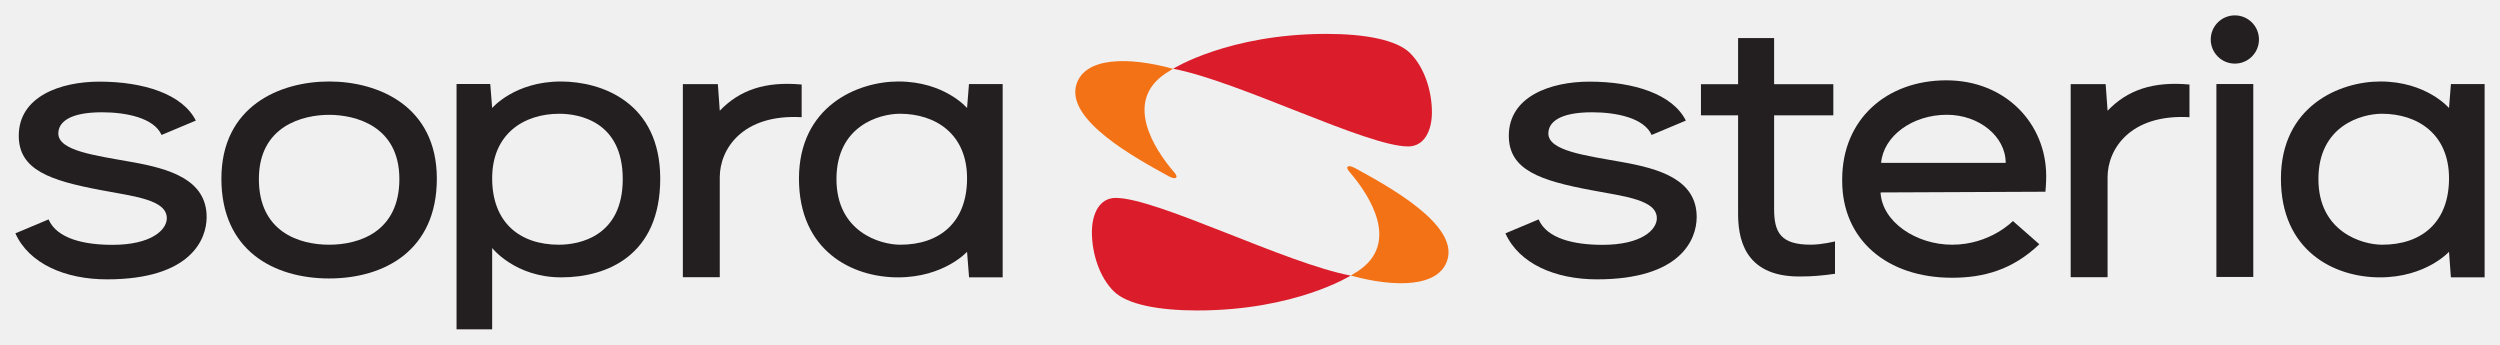
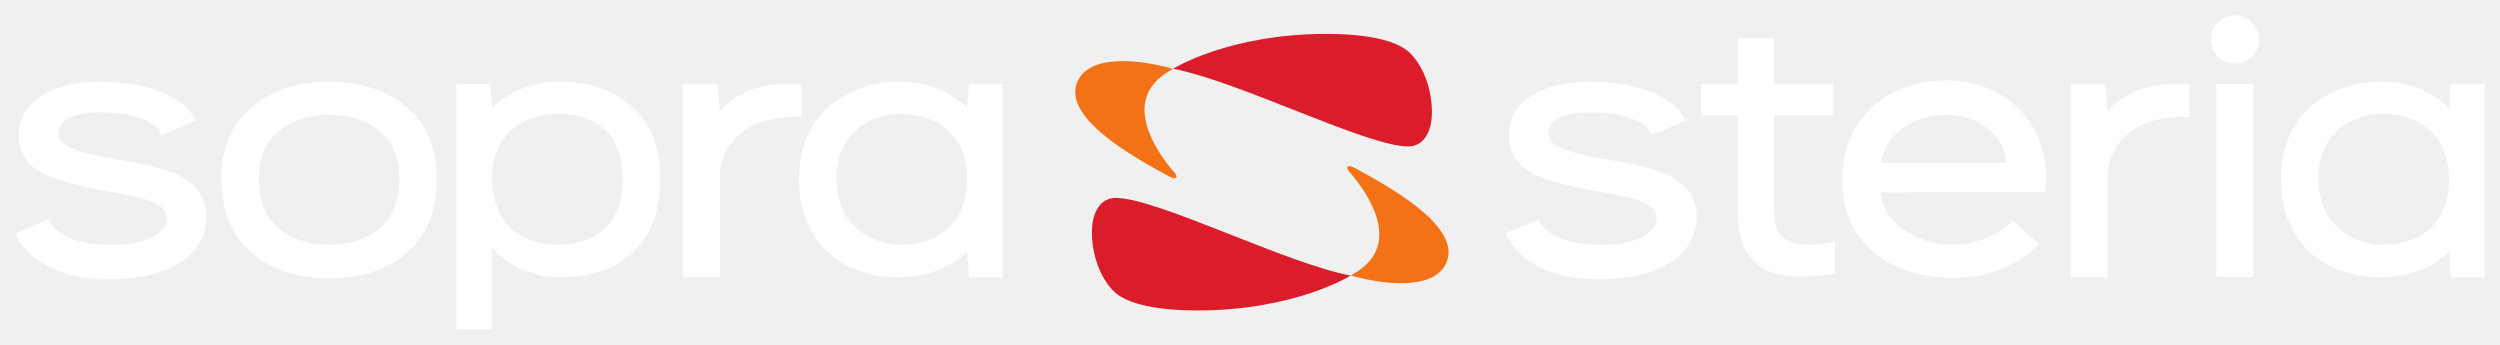
<svg xmlns="http://www.w3.org/2000/svg" id="svg4136" version="1.1" xml:space="preserve" width="487.626" height="67.231" viewBox="0 0 487.626 67.231">
  <defs id="defs4140">
    <clipPath clipPathUnits="userSpaceOnUse" id="clipPath9064">
      <path d="m 0,858.898 612.283,0 L 612.283,0 0,0 0,858.898 Z" id="path9066" />
    </clipPath>
  </defs>
  <g id="g4144" transform="matrix(1.25,0,0,-1.25,-175.3384,418.5115)">
    <g id="g9060" transform="matrix(1.921691,0,0,1.921691,-538.8967,216.3214)">
      <g id="g9062" clip-path="url(#clipPath9064)">
        <g id="g9298">
          <g transform="translate(463.6973,39.6514)" id="g9068">
            <path id="path9070" style="fill:#f47216;fill-opacity:1;fill-rule:nonzero;stroke:none" d="m 0,0 c -0.165,-0.109 -0.365,-0.234 -0.547,-0.341 l -0.057,-0.031 0.057,-0.007 C 3.03,-1.36 6.574,-1.324 7.255,0.909 8.136,3.791 2.441,6.884 -0.246,8.358 -0.821,8.674 -1.072,8.477 -0.704,8.056 0.992,6.101 3.409,2.258 0,0" />
          </g>
          <g transform="translate(494.5537,52.2939)" id="g9072">
-             <path id="path9074" style="fill:#231f20;fill-opacity:1;fill-rule:nonzero;stroke:none" d="m 0,0 -3.016,0 0,2.527 3.016,0 0,3.744 2.925,0 0,-3.744 4.808,0 0,-2.527 -4.808,0 0,-7.604 c 0,-1.902 0.53,-2.9 2.967,-2.9 0.93,0 1.977,0.268 1.977,0.268 l 0,-2.632 C 6.854,-13.006 6.115,-13.087 4.964,-13.087 0.357,-13.087 0,-9.769 0,-7.947 L 0,0 Z" />
+             <path id="path9074" style="fill:#ffffff;fill-opacity:1;fill-rule:nonzero;stroke:none" d="m 0,0 -3.016,0 0,2.527 3.016,0 0,3.744 2.925,0 0,-3.744 4.808,0 0,-2.527 -4.808,0 0,-7.604 c 0,-1.902 0.53,-2.9 2.967,-2.9 0.93,0 1.977,0.268 1.977,0.268 l 0,-2.632 C 6.854,-13.006 6.115,-13.087 4.964,-13.087 0.357,-13.087 0,-9.769 0,-7.947 L 0,0 Z" />
          </g>
-           <path id="path9076" style="fill:#231f20;fill-opacity:1;fill-rule:nonzero;stroke:none" d="m 536.387,39.17 -2.995,0 0,15.665 2.995,0 0,-15.665 z" />
+           <path id="path9076" style="fill:#ffffff;fill-opacity:1;fill-rule:nonzero;stroke:none" d="m 536.387,39.17 -2.995,0 0,15.665 2.995,0 0,-15.665 z" />
          <g transform="translate(541.6758,47.1182)" id="g9078">
-             <path id="path9080" style="fill:#231f20;fill-opacity:1;fill-rule:nonzero;stroke:none" d="m 0,0 c 0,-4.267 3.516,-5.331 5.183,-5.331 3.179,0 5.422,1.797 5.422,5.393 0,3.594 -2.55,5.241 -5.453,5.241 C 3.506,5.303 0,4.335 0,0 m -3.044,0.031 c 0,5.89 4.763,7.892 8.069,7.892 3.758,0 5.58,-2.155 5.58,-2.155 l 0.155,1.948 2.736,0 0,-15.695 -2.739,0 -0.152,2.074 c 0,0 -1.874,-2.077 -5.611,-2.077 -3.752,0 -8.038,2.178 -8.038,8.013" />
+             <path id="path9080" style="fill:#ffffff;fill-opacity:1;fill-rule:nonzero;stroke:none" d="m 0,0 c 0,-4.267 3.516,-5.331 5.183,-5.331 3.179,0 5.422,1.797 5.422,5.393 0,3.594 -2.55,5.241 -5.453,5.241 C 3.506,5.303 0,4.335 0,0 m -3.044,0.031 c 0,5.89 4.763,7.892 8.069,7.892 3.758,0 5.58,-2.155 5.58,-2.155 l 0.155,1.948 2.736,0 0,-15.695 -2.739,0 -0.152,2.074 c 0,0 -1.874,-2.077 -5.611,-2.077 -3.752,0 -8.038,2.178 -8.038,8.013" />
          </g>
          <g transform="translate(536.8486,58.4512)" id="g9082">
-             <path id="path9084" style="fill:#231f20;fill-opacity:1;fill-rule:nonzero;stroke:none" d="m 0,0 c 0,1.081 -0.876,1.958 -1.958,1.958 -1.081,0 -1.958,-0.877 -1.958,-1.958 0,-1.082 0.877,-1.958 1.958,-1.958 C -0.876,-1.958 0,-1.082 0,0" />
+             <path id="path9084" style="fill:#ffffff;fill-opacity:1;fill-rule:nonzero;stroke:none" d="m 0,0 c 0,1.081 -0.876,1.958 -1.958,1.958 -1.081,0 -1.958,-0.877 -1.958,-1.958 0,-1.082 0.877,-1.958 1.958,-1.958 C -0.876,-1.958 0,-1.082 0,0" />
          </g>
          <g transform="translate(531.2061,52.1416)" id="g9086">
-             <path id="path9088" style="fill:#231f20;fill-opacity:1;fill-rule:nonzero;stroke:none" d="M 0,0 0,2.653 C -2.957,2.923 -5.033,2.214 -6.65,0.525 l -0.156,2.161 -2.84,0 0,-15.678 2.996,0 0,8.123 c 0,2.266 1.826,5.14 6.65,4.869" />
+             <path id="path9088" style="fill:#ffffff;fill-opacity:1;fill-rule:nonzero;stroke:none" d="M 0,0 0,2.653 C -2.957,2.923 -5.033,2.214 -6.65,0.525 l -0.156,2.161 -2.84,0 0,-15.678 2.996,0 0,8.123 c 0,2.266 1.826,5.14 6.65,4.869" />
          </g>
          <g transform="translate(503.0068,47.0898)" id="g9090">
-             <path id="path9092" style="fill:#231f20;fill-opacity:1;fill-rule:nonzero;stroke:none" d="m 0,0 c 0,4.9 3.62,8.046 8.459,8.046 4.805,0 8.106,-3.511 8.106,-7.775 0,0 0,-0.667 -0.063,-1.271 L 3.115,-1.058 c 0.128,-2.419 2.921,-4.244 5.805,-4.244 3.103,0 4.943,1.923 4.943,1.923 l 2.144,-1.885 C 13.831,-7.351 11.461,-7.985 8.92,-7.985 3.641,-7.985 0,-4.901 0,-0.121 L 0,0 Z m 13.277,1.344 c 0,2.131 -2.144,3.905 -4.778,3.905 C 5.681,5.249 3.35,3.51 3.16,1.344 l 10.117,0 z" />
+             <path id="path9092" style="fill:#ffffff;fill-opacity:1;fill-rule:nonzero;stroke:none" d="m 0,0 c 0,4.9 3.62,8.046 8.459,8.046 4.805,0 8.106,-3.511 8.106,-7.775 0,0 0,-0.667 -0.063,-1.271 L 3.115,-1.058 c 0.128,-2.419 2.921,-4.244 5.805,-4.244 3.103,0 4.943,1.923 4.943,1.923 l 2.144,-1.885 C 13.831,-7.351 11.461,-7.985 8.92,-7.985 3.641,-7.985 0,-4.901 0,-0.121 L 0,0 Z m 13.277,1.344 c 0,2.131 -2.144,3.905 -4.778,3.905 C 5.681,5.249 3.35,3.51 3.16,1.344 l 10.117,0 z" />
          </g>
          <g transform="translate(485.127,48.5)" id="g9094">
-             <path id="path9096" style="fill:#231f20;fill-opacity:1;fill-rule:nonzero;stroke:none" d="m 0,0 c -3.014,0.539 -5.979,0.915 -5.979,2.32 0,0.916 0.91,1.721 3.548,1.721 1.962,0 4.225,-0.453 4.837,-1.842 l 2.779,1.167 c -1.063,2.135 -4.208,3.163 -7.823,3.163 -3.16,0 -6.552,-1.196 -6.552,-4.395 0,-2.77 2.522,-3.632 6.68,-4.415 2.779,-0.522 5.339,-0.786 5.339,-2.284 0,-0.945 -1.26,-2.158 -4.409,-2.158 -2.241,0 -4.501,0.47 -5.191,2.065 l -2.694,-1.131 c 1.105,-2.462 4.037,-3.736 7.435,-3.736 6.783,0 8.094,3.227 8.094,5.059 C 6.064,-1.415 3.029,-0.54 0,0" />
+             <path id="path9096" style="fill:#ffffff;fill-opacity:1;fill-rule:nonzero;stroke:none" d="m 0,0 c -3.014,0.539 -5.979,0.915 -5.979,2.32 0,0.916 0.91,1.721 3.548,1.721 1.962,0 4.225,-0.453 4.837,-1.842 l 2.779,1.167 c -1.063,2.135 -4.208,3.163 -7.823,3.163 -3.16,0 -6.552,-1.196 -6.552,-4.395 0,-2.77 2.522,-3.632 6.68,-4.415 2.779,-0.522 5.339,-0.786 5.339,-2.284 0,-0.945 -1.26,-2.158 -4.409,-2.158 -2.241,0 -4.501,0.47 -5.191,2.065 l -2.694,-1.131 c 1.105,-2.462 4.037,-3.736 7.435,-3.736 6.783,0 8.094,3.227 8.094,5.059 C 6.064,-1.415 3.029,-0.54 0,0" />
          </g>
          <g transform="translate(398.8398,52.4209)" id="g9098">
-             <path id="path9100" style="fill:#231f20;fill-opacity:1;fill-rule:nonzero;stroke:none" d="m 0,0 c -2.904,0 -5.455,-1.647 -5.455,-5.241 0,-3.595 2.244,-5.393 5.423,-5.393 1.667,0 5.181,0.677 5.181,5.33 C 5.149,-0.648 1.645,0 0,0 m 0.156,-13.284 c -3.751,0 -5.611,2.384 -5.611,2.384 l 0,-6.602 -2.892,0 0,19.916 2.737,0 0.155,-1.948 c 0,0 1.819,2.153 5.579,2.153 3.307,0 8.068,-1.685 8.068,-7.89 0,-6.205 -4.283,-8.013 -8.036,-8.013" />
+             <path id="path9100" style="fill:#ffffff;fill-opacity:1;fill-rule:nonzero;stroke:none" d="m 0,0 c -2.904,0 -5.455,-1.647 -5.455,-5.241 0,-3.595 2.244,-5.393 5.423,-5.393 1.667,0 5.181,0.677 5.181,5.33 C 5.149,-0.648 1.645,0 0,0 m 0.156,-13.284 c -3.751,0 -5.611,2.384 -5.611,2.384 l 0,-6.602 -2.892,0 0,19.916 2.737,0 0.155,-1.948 c 0,0 1.819,2.153 5.579,2.153 3.307,0 8.068,-1.685 8.068,-7.89 0,-6.205 -4.283,-8.013 -8.036,-8.013" />
          </g>
          <g transform="translate(421.3418,47.1182)" id="g9102">
-             <path id="path9104" style="fill:#231f20;fill-opacity:1;fill-rule:nonzero;stroke:none" d="m 0,0 c 0,-4.267 3.514,-5.331 5.183,-5.331 3.179,0 5.422,1.797 5.422,5.393 0,3.594 -2.55,5.241 -5.453,5.241 C 3.505,5.303 0,4.335 0,0 m -3.044,0.031 c 0,5.89 4.761,7.892 8.071,7.892 3.756,0 5.578,-2.155 5.578,-2.155 l 0.155,1.948 2.736,0 0,-15.695 -2.729,0 -0.162,2.074 c 0,0 -1.874,-2.077 -5.611,-2.077 -3.753,0 -8.038,2.178 -8.038,8.013" />
+             <path id="path9104" style="fill:#ffffff;fill-opacity:1;fill-rule:nonzero;stroke:none" d="m 0,0 c 0,-4.267 3.514,-5.331 5.183,-5.331 3.179,0 5.422,1.797 5.422,5.393 0,3.594 -2.55,5.241 -5.453,5.241 C 3.505,5.303 0,4.335 0,0 m -3.044,0.031 c 0,5.89 4.761,7.892 8.071,7.892 3.756,0 5.578,-2.155 5.578,-2.155 l 0.155,1.948 2.736,0 0,-15.695 -2.729,0 -0.162,2.074 c 0,0 -1.874,-2.077 -5.611,-2.077 -3.753,0 -8.038,2.178 -8.038,8.013" />
          </g>
          <g transform="translate(418.5166,52.1416)" id="g9106">
-             <path id="path9108" style="fill:#231f20;fill-opacity:1;fill-rule:nonzero;stroke:none" d="M 0,0 0,2.653 C -2.956,2.923 -5.032,2.214 -6.65,0.525 l -0.155,2.161 -2.842,0 0,-15.678 2.997,0 0,8.123 c 0,2.266 1.827,5.14 6.65,4.869" />
+             <path id="path9108" style="fill:#ffffff;fill-opacity:1;fill-rule:nonzero;stroke:none" d="M 0,0 0,2.653 C -2.956,2.923 -5.032,2.214 -6.65,0.525 l -0.155,2.161 -2.842,0 0,-15.678 2.997,0 0,8.123 c 0,2.266 1.827,5.14 6.65,4.869" />
          </g>
          <g transform="translate(364.1367,48.5)" id="g9110">
-             <path id="path9112" style="fill:#231f20;fill-opacity:1;fill-rule:nonzero;stroke:none" d="m 0,0 c -3.016,0.539 -5.979,0.915 -5.979,2.32 0,0.916 0.909,1.721 3.547,1.721 1.962,0 4.223,-0.453 4.835,-1.842 l 2.783,1.167 c -1.065,2.135 -4.211,3.163 -7.825,3.163 -3.16,0 -6.552,-1.196 -6.552,-4.395 0,-2.77 2.52,-3.632 6.68,-4.415 2.777,-0.522 5.341,-0.786 5.341,-2.284 0,-0.945 -1.262,-2.158 -4.411,-2.158 -2.239,0 -4.501,0.47 -5.191,2.065 l -2.694,-1.131 c 1.105,-2.462 4.037,-3.736 7.435,-3.736 6.783,0 8.095,3.227 8.095,5.059 C 6.064,-1.415 3.028,-0.54 0,0" />
+             <path id="path9112" style="fill:#ffffff;fill-opacity:1;fill-rule:nonzero;stroke:none" d="m 0,0 c -3.016,0.539 -5.979,0.915 -5.979,2.32 0,0.916 0.909,1.721 3.547,1.721 1.962,0 4.223,-0.453 4.835,-1.842 l 2.783,1.167 c -1.065,2.135 -4.211,3.163 -7.825,3.163 -3.16,0 -6.552,-1.196 -6.552,-4.395 0,-2.77 2.52,-3.632 6.68,-4.415 2.777,-0.522 5.341,-0.786 5.341,-2.284 0,-0.945 -1.262,-2.158 -4.411,-2.158 -2.239,0 -4.501,0.47 -5.191,2.065 l -2.694,-1.131 c 1.105,-2.462 4.037,-3.736 7.435,-3.736 6.783,0 8.095,3.227 8.095,5.059 C 6.064,-1.415 3.028,-0.54 0,0" />
          </g>
          <g transform="translate(380.1465,55.041)" id="g9114">
-             <path id="path9116" style="fill:#231f20;fill-opacity:1;fill-rule:nonzero;stroke:none" d="m 0,0 c -4.006,0 -8.748,-2.002 -8.748,-7.892 0,-5.835 4.266,-8.101 8.748,-8.101 4.481,0 8.746,2.266 8.746,8.101 C 8.746,-2.002 4.005,0 0,0 m 0,-13.254 c -2.462,0 -5.704,1.065 -5.704,5.331 0,4.335 3.596,5.216 5.704,5.216 2.107,0 5.704,-0.881 5.704,-5.216 0,-4.266 -3.243,-5.331 -5.704,-5.331" />
+             <path id="path9116" style="fill:#ffffff;fill-opacity:1;fill-rule:nonzero;stroke:none" d="m 0,0 c -4.006,0 -8.748,-2.002 -8.748,-7.892 0,-5.835 4.266,-8.101 8.748,-8.101 4.481,0 8.746,2.266 8.746,8.101 C 8.746,-2.002 4.005,0 0,0 m 0,-13.254 c -2.462,0 -5.704,1.065 -5.704,5.331 0,4.335 3.596,5.216 5.704,5.216 2.107,0 5.704,-0.881 5.704,-5.216 0,-4.266 -3.243,-5.331 -5.704,-5.331" />
          </g>
          <g transform="translate(463.0977,39.2803)" id="g9118">
            <path id="path9120" style="fill:#db1d2b;fill-opacity:1;fill-rule:nonzero;stroke:none" d="m 0,0 c 0,0 -4.508,-2.831 -12.459,-2.831 -3.081,0 -5.676,0.471 -6.773,1.55 -1.156,1.136 -1.782,3.051 -1.782,4.812 0,1.509 0.626,2.777 1.931,2.777 C -15.729,6.308 -5.283,0.994 0,0" />
          </g>
          <g transform="translate(448.0791,55.7051)" id="g9122">
            <path id="path9124" style="fill:#f47216;fill-opacity:1;fill-rule:nonzero;stroke:none" d="M 0,0 C 0.165,0.109 0.365,0.233 0.547,0.34 L 0.604,0.372 0.547,0.378 C -3.03,1.36 -6.574,1.323 -7.255,-0.909 -8.136,-3.792 -2.441,-6.885 0.246,-8.359 0.821,-8.675 1.07,-8.478 0.704,-8.057 -0.991,-6.102 -3.409,-2.258 0,0" />
          </g>
          <g transform="translate(448.6787,56.0752)" id="g9126">
            <path id="path9128" style="fill:#db1d2b;fill-opacity:1;fill-rule:nonzero;stroke:none" d="m 0,0 c 0,0 4.508,2.831 12.461,2.831 3.081,0 5.674,-0.471 6.771,-1.55 1.156,-1.136 1.782,-3.051 1.782,-4.812 0,-1.508 -0.626,-2.777 -1.931,-2.777 C 15.729,-6.308 5.283,-0.994 0,0" />
          </g>
        </g>
      </g>
    </g>
  </g>
</svg>
